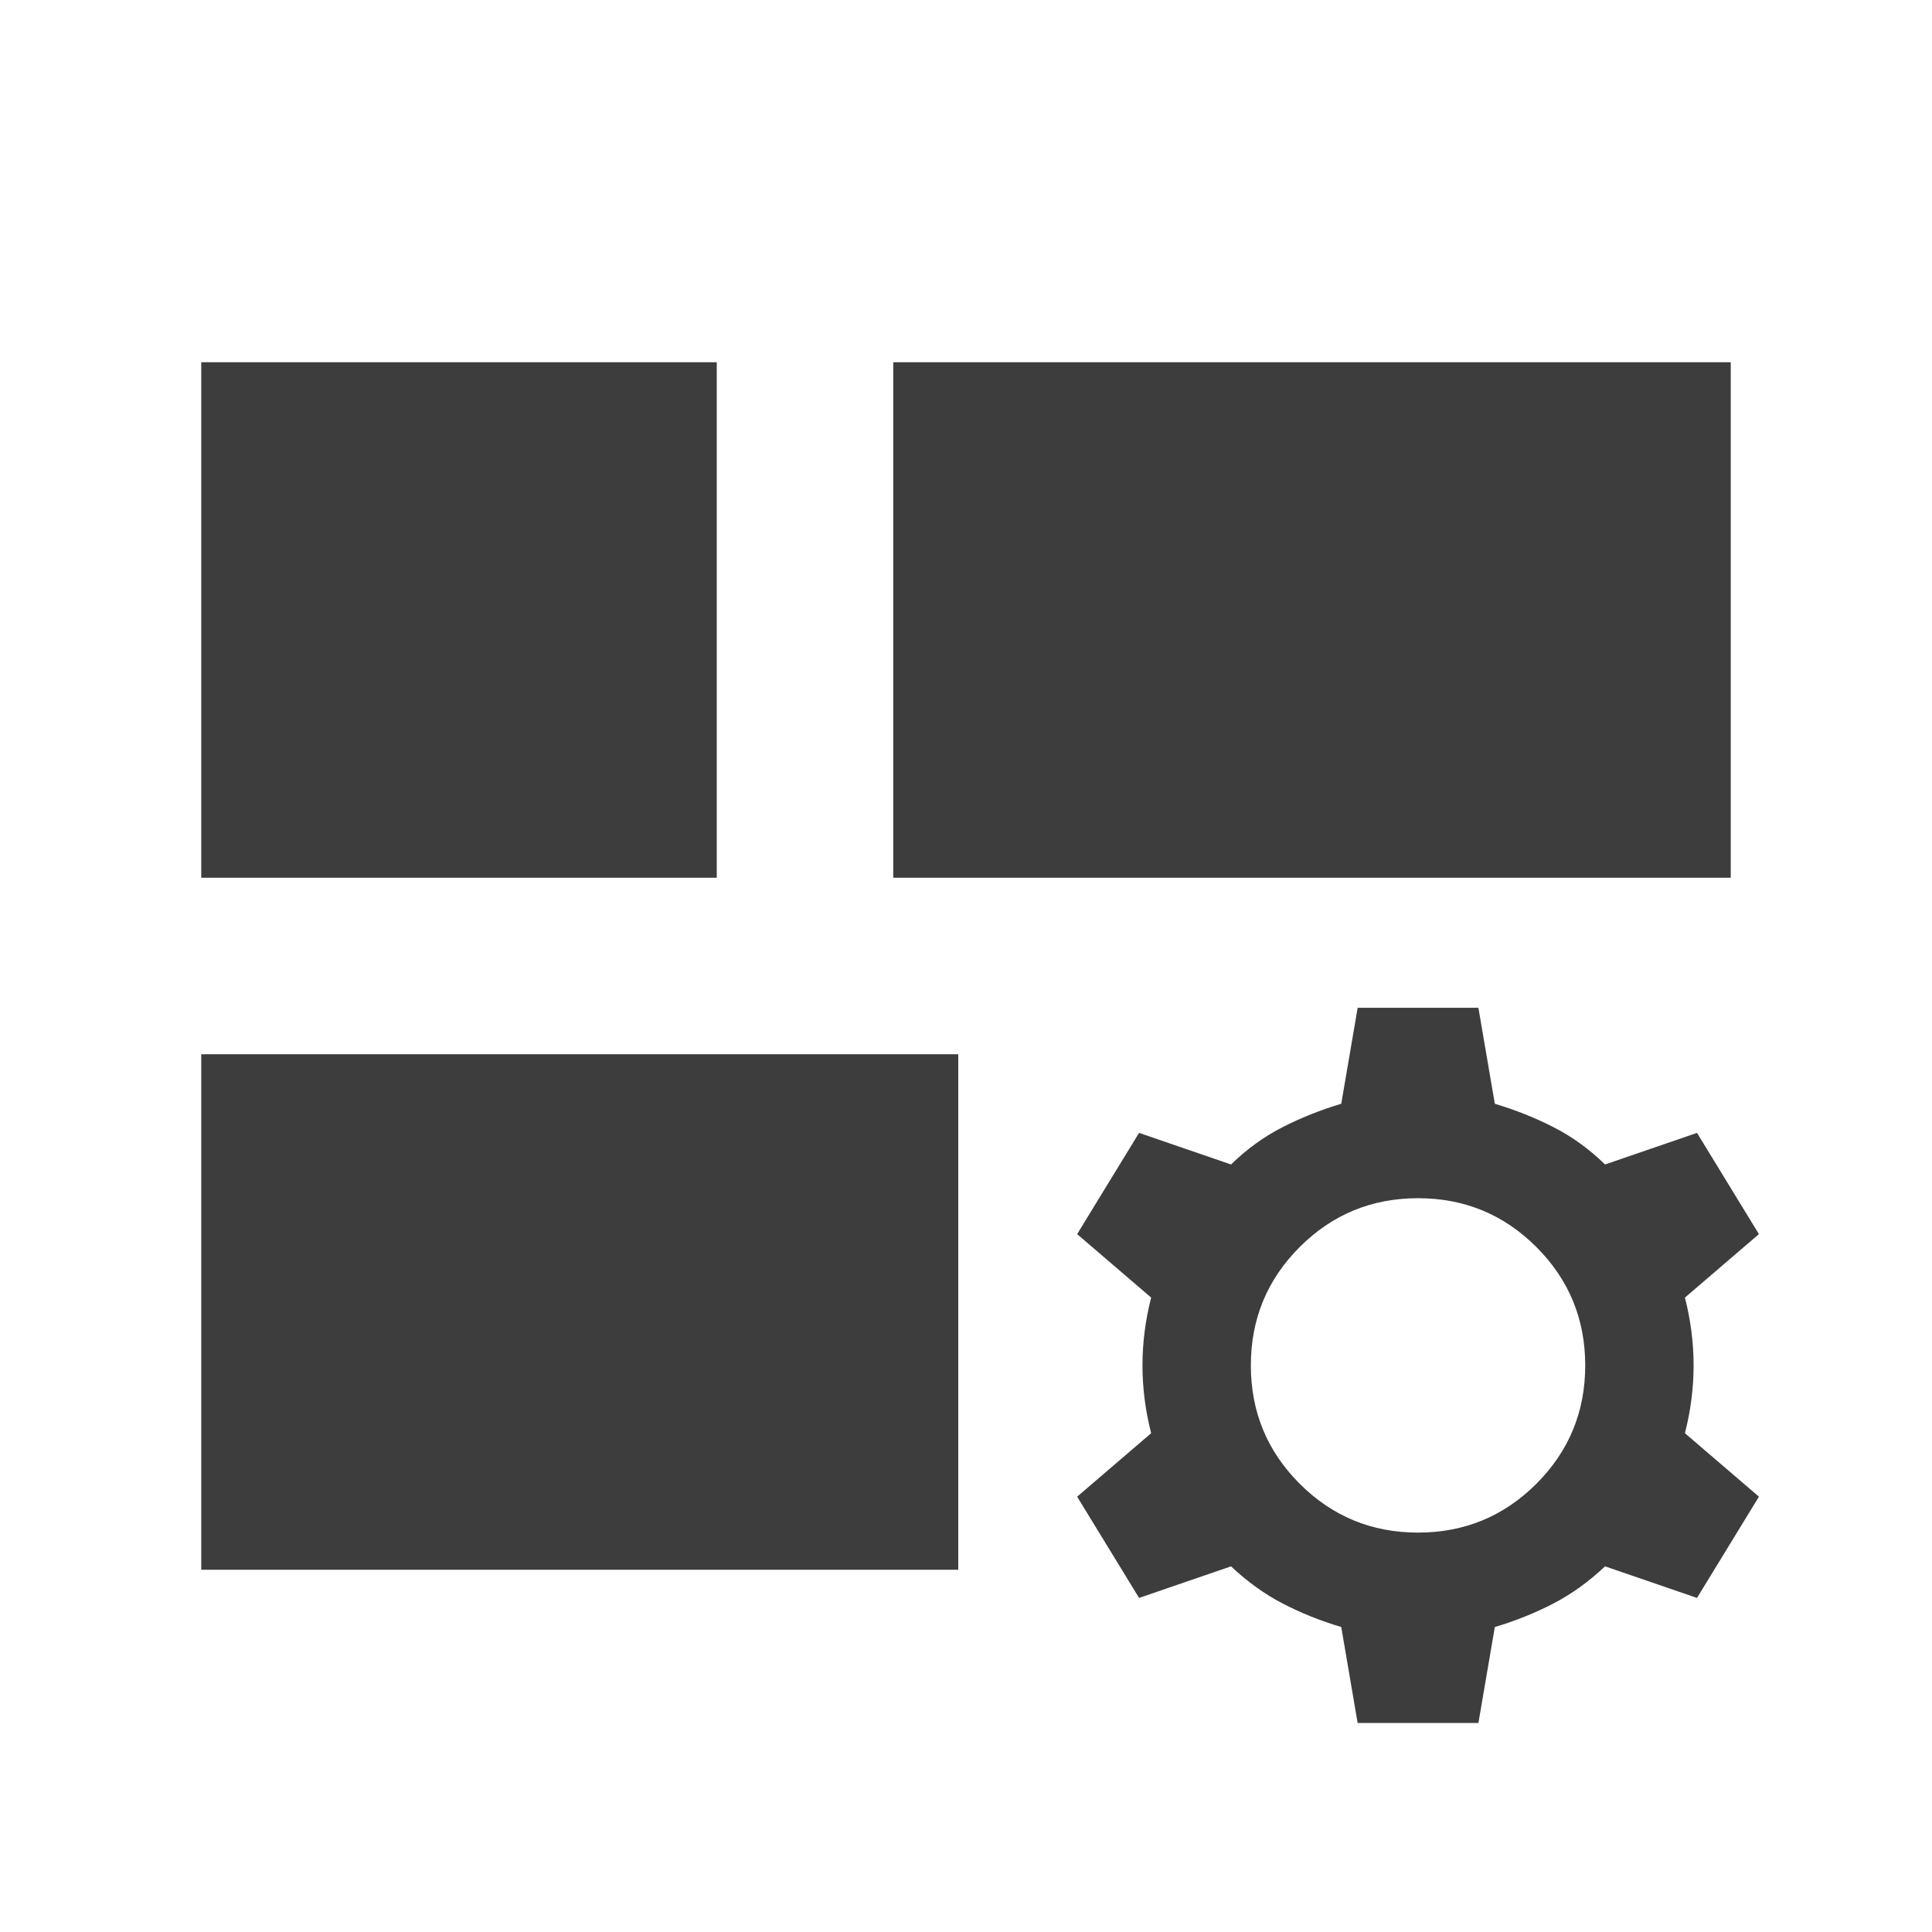
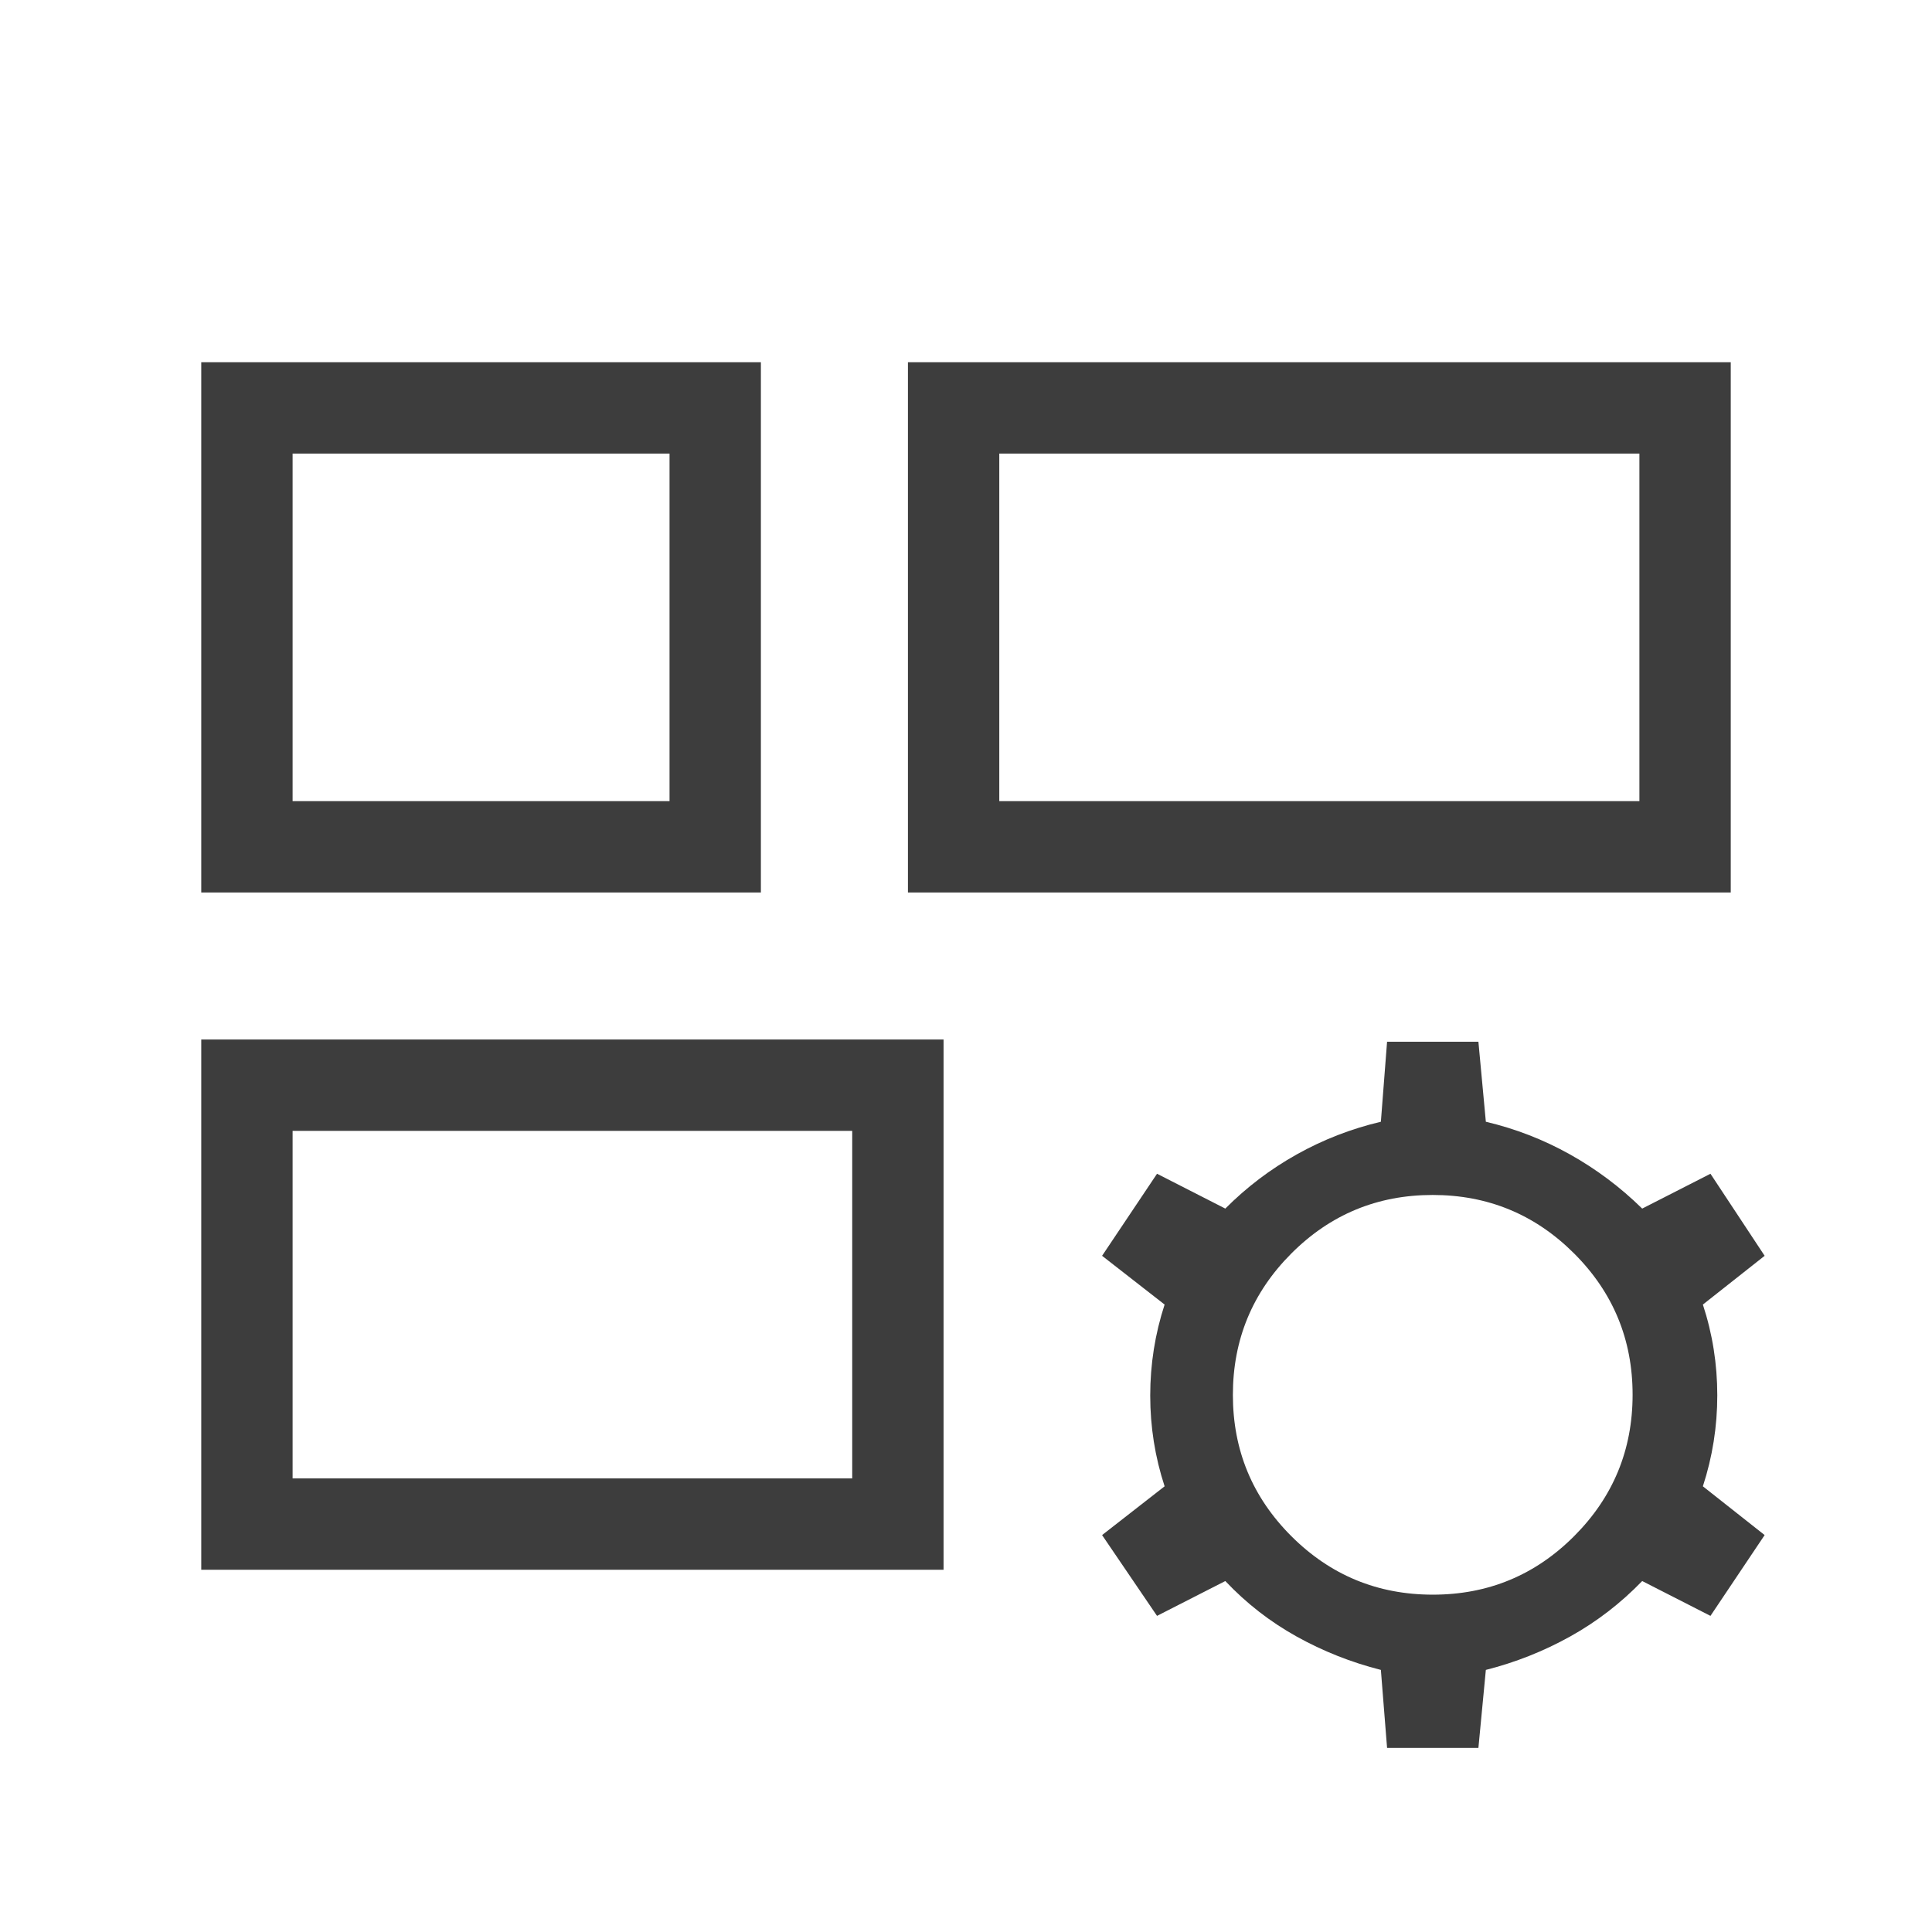
- <svg xmlns="http://www.w3.org/2000/svg" height="24" viewBox="0 -960 960 960" width="24">
-   <path fill="#3D3D3D" d="M443.85-523.85V-780H860v256.15H443.85ZM100-180v-256.15h376.15V-180H100Zm0-343.85V-780h256.15v256.15H100Zm574.61 420-8.15-47.69q-15.46-4.61-29.04-11.65-13.57-7.04-25.73-18.5L566-166l-30.77-50.31L572-247.85q-4.31-16.84-4.31-33.69 0-16.85 4.31-33.69l-36.77-31.54L566-397.08l45.69 15.7q11.77-11.47 25.54-18.5 13.77-7.04 29.23-11.66l8.15-47.69h60l8.16 47.69q15.46 4.62 29.23 11.66 13.77 7.03 25.54 18.5l45.69-15.7L874-346.77l-36.77 31.54q4.31 16.84 4.31 33.69 0 16.85-4.31 33.69L874-216.31 843.23-166l-45.69-15.69q-12.16 11.46-25.73 18.5-13.58 7.04-29.04 11.65l-8.16 47.69h-60Zm88.81-118.88q24.27-24.27 24.27-58.81 0-34.54-24.27-58.81-24.27-24.27-58.81-24.27-34.53 0-58.8 24.27-24.27 24.27-24.27 58.81 0 34.54 24.27 58.81 24.27 24.27 58.8 24.27 34.54 0 58.81-24.27Z" />
+ <svg xmlns="http://www.w3.org/2000/svg" height="48" viewBox="0 -960 960 960" width="48">
+   <path fill="#3D3D3D" d="M451.15-516.54V-780H860v263.46H451.15ZM100-180v-263.46h368.85V-180H100Zm0-336.54V-780h278.08v263.46H100Zm396.54-45.38h318.07v-172.69H496.54v172.69ZM145.39-225.39h278.07v-172.69H145.39v172.69Zm0-336.53h187.3v-172.69h-187.3v172.69Zm351.15 0Zm-73.08 163.84Zm-90.77-163.84ZM689.23-91.46l-3.08-38.77q-22.15-5.62-41.92-16.62-19.77-11-35.38-27.54l-33.93 17.31-27.3-40.15 31.07-24.23q-7.15-21.8-7.15-45.09 0-23.3 7.15-45.22L547.62-336l27.3-40.77 33.93 17.31q15.84-15.92 35.5-26.92 19.65-11 41.8-16.23l3.08-39.77h45.38l3.7 39.77q22.15 5.23 41.8 16.23 19.66 11 35.89 26.92l33.92-17.31L876.84-336l-30.69 24.23q7.16 21.79 7.16 45.09 0 23.29-7.16 45.22l30.69 24.23-26.92 40.15L816-174.39q-16 16.54-35.77 27.54-19.77 11-41.92 16.62l-3.7 38.77h-45.38Zm92.96-105.25q29.04-29.08 29.04-70.26 0-41.18-29.09-70.22t-70.27-29.04q-41.18 0-70.22 29.09t-29.04 70.27q0 41.18 29.09 70.22 29.09 29.03 70.27 29.03 41.18 0 70.22-29.09Z" />
</svg>
